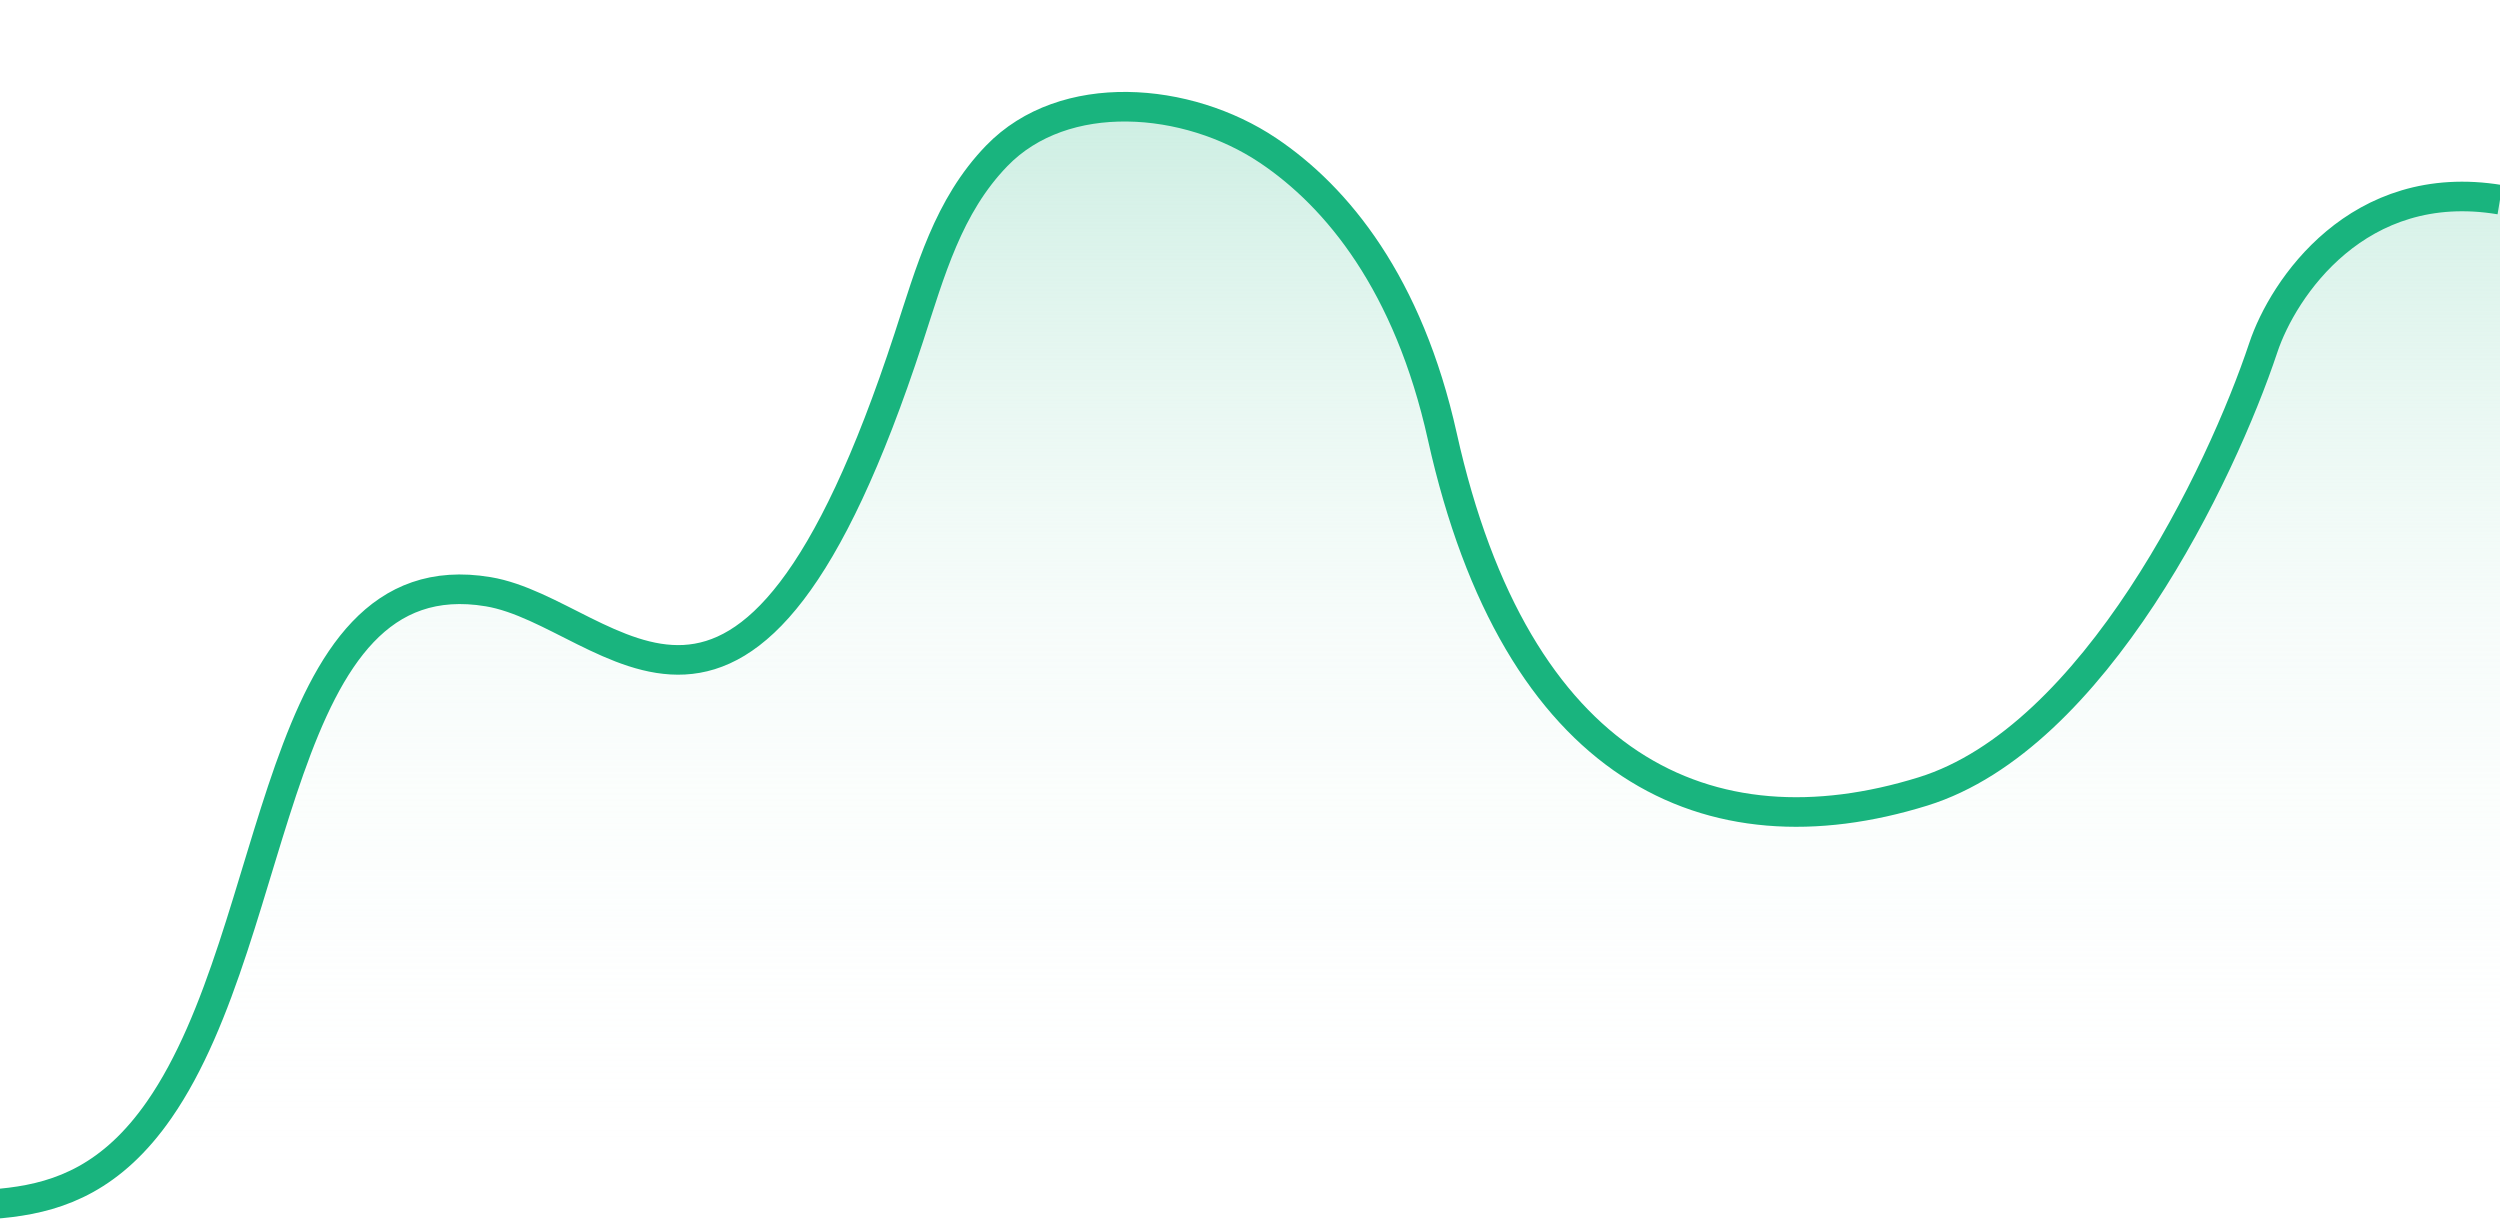
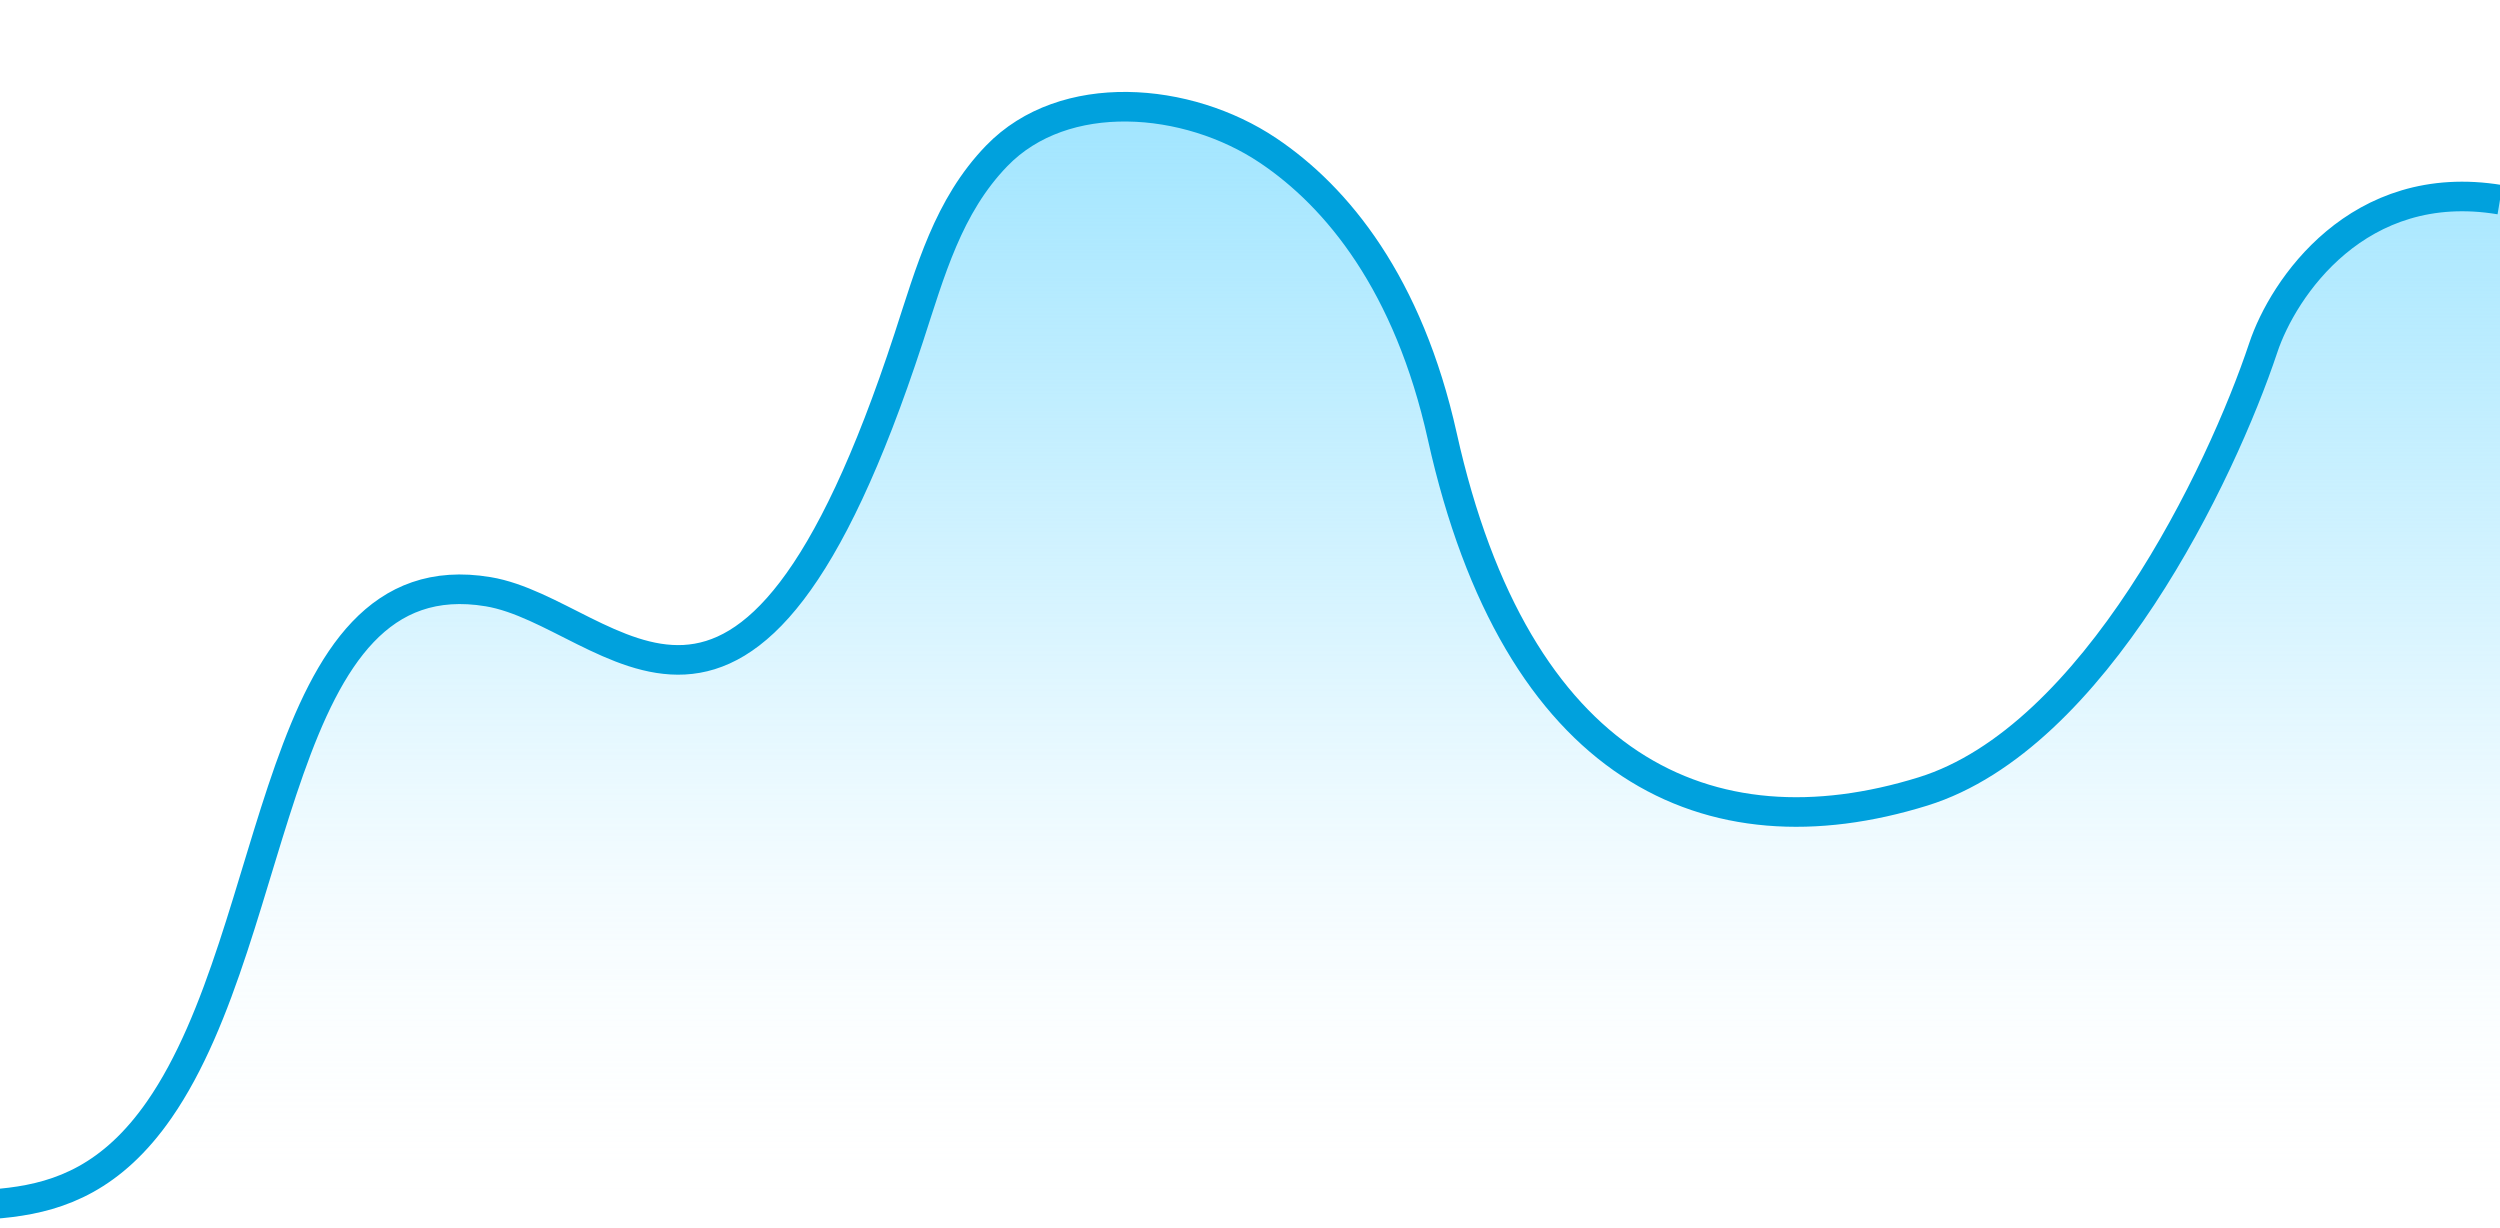
<svg xmlns="http://www.w3.org/2000/svg" width="169" height="83" viewBox="0 0 169 83" fill="none">
-   <mask id="mask0_595_7000" style="mask-type:alpha" maskUnits="userSpaceOnUse" x="0" y="0" width="169" height="83">
-     <rect width="169" height="83" fill="url(#paint0_linear_595_7000)" />
+   <mask id="mask0_706_7155" style="mask-type:alpha" maskUnits="userSpaceOnUse" x="0" y="0" width="169" height="83">
+     <rect width="169" height="83" fill="url(#paint0_linear_706_7155)" />
  </mask>
-   <g mask="url(#mask0_595_7000)">
-     <path d="M18 54C11.5 89 -1 79 -8.5 82.5H169V13.5C159.4 11.9 154.333 19.5 153 23.5C150.167 32 141.6 49.9 130 53.5C115.5 58 102.5 52 97.5 29.5C93.5 11.5 81.833 7 76.5 6.999C70.5 5.399 65.333 12.333 63.5 15.999C51.5 58.499 42 41.499 33 40C24 38.5 20 49.167 18 54Z" fill="url(#paint1_linear_595_7000)" />
-     <path d="M-8.5 82.5C-3.266 80.057 4.405 84.19 10.77 75.011C19.24 62.799 18.34 37.557 33 40V40C41.476 41.412 50.395 56.572 61.428 22.835C62.901 18.331 64.083 13.945 67.377 10.537V10.537C71.934 5.823 80.267 6.516 85.714 10.167C90.404 13.311 95.209 19.192 97.5 29.5C102.5 52 115.5 58 130 53.5C141.6 49.9 150.167 32 153 23.5C154.333 19.5 159.4 11.9 169 13.5" stroke="#19B47E" stroke-width="2" />
+   <g mask="url(#mask0_706_7155)">
+     <path d="M18 54C11.5 89 -1 79 -8.5 82.5H169V13.5C159.4 11.9 154.333 19.5 153 23.5C150.167 32 141.6 49.9 130 53.5C115.5 58 102.5 52 97.5 29.5C93.5 11.5 81.833 7 76.5 6.999C70.5 5.399 65.333 12.333 63.5 15.999C51.5 58.499 42 41.499 33 40C24 38.5 20 49.167 18 54Z" fill="url(#paint1_linear_706_7155)" />
+     <path d="M-8.5 82.5C-3.266 80.057 4.405 84.19 10.77 75.011C19.24 62.799 18.34 37.557 33 40V40C41.476 41.412 50.395 56.572 61.428 22.835C62.901 18.331 64.083 13.945 67.377 10.537V10.537C71.934 5.823 80.267 6.516 85.714 10.167C90.404 13.311 95.209 19.192 97.5 29.5C102.5 52 115.5 58 130 53.5C141.6 49.9 150.167 32 153 23.5C154.333 19.5 159.4 11.9 169 13.5" stroke="#00A1DD" stroke-width="2" />
  </g>
  <defs>
-     <linearGradient id="paint0_linear_595_7000" x1="84.5" y1="0" x2="84.5" y2="83" gradientUnits="userSpaceOnUse">
+     <linearGradient id="paint0_linear_706_7155" x1="84.5" y1="0" x2="84.5" y2="83" gradientUnits="userSpaceOnUse">
      <stop stop-color="#CCEEE2" />
      <stop offset="1" stop-color="white" />
    </linearGradient>
-     <linearGradient id="paint1_linear_595_7000" x1="80.25" y1="6.764" x2="80.25" y2="82.5" gradientUnits="userSpaceOnUse">
-       <stop stop-color="#CCEEE2" />
-       <stop offset="0.464" stop-color="#EAF8F3" stop-opacity="0.407" />
+     <linearGradient id="paint1_linear_706_7155" x1="80.25" y1="6.764" x2="80.25" y2="82.5" gradientUnits="userSpaceOnUse">
+       <stop stop-color="#A0E5FF" />
+       <stop offset="0.464" stop-color="#A0E5FF" stop-opacity="0.407" />
      <stop offset="1" stop-color="white" stop-opacity="0" />
    </linearGradient>
  </defs>
</svg>
